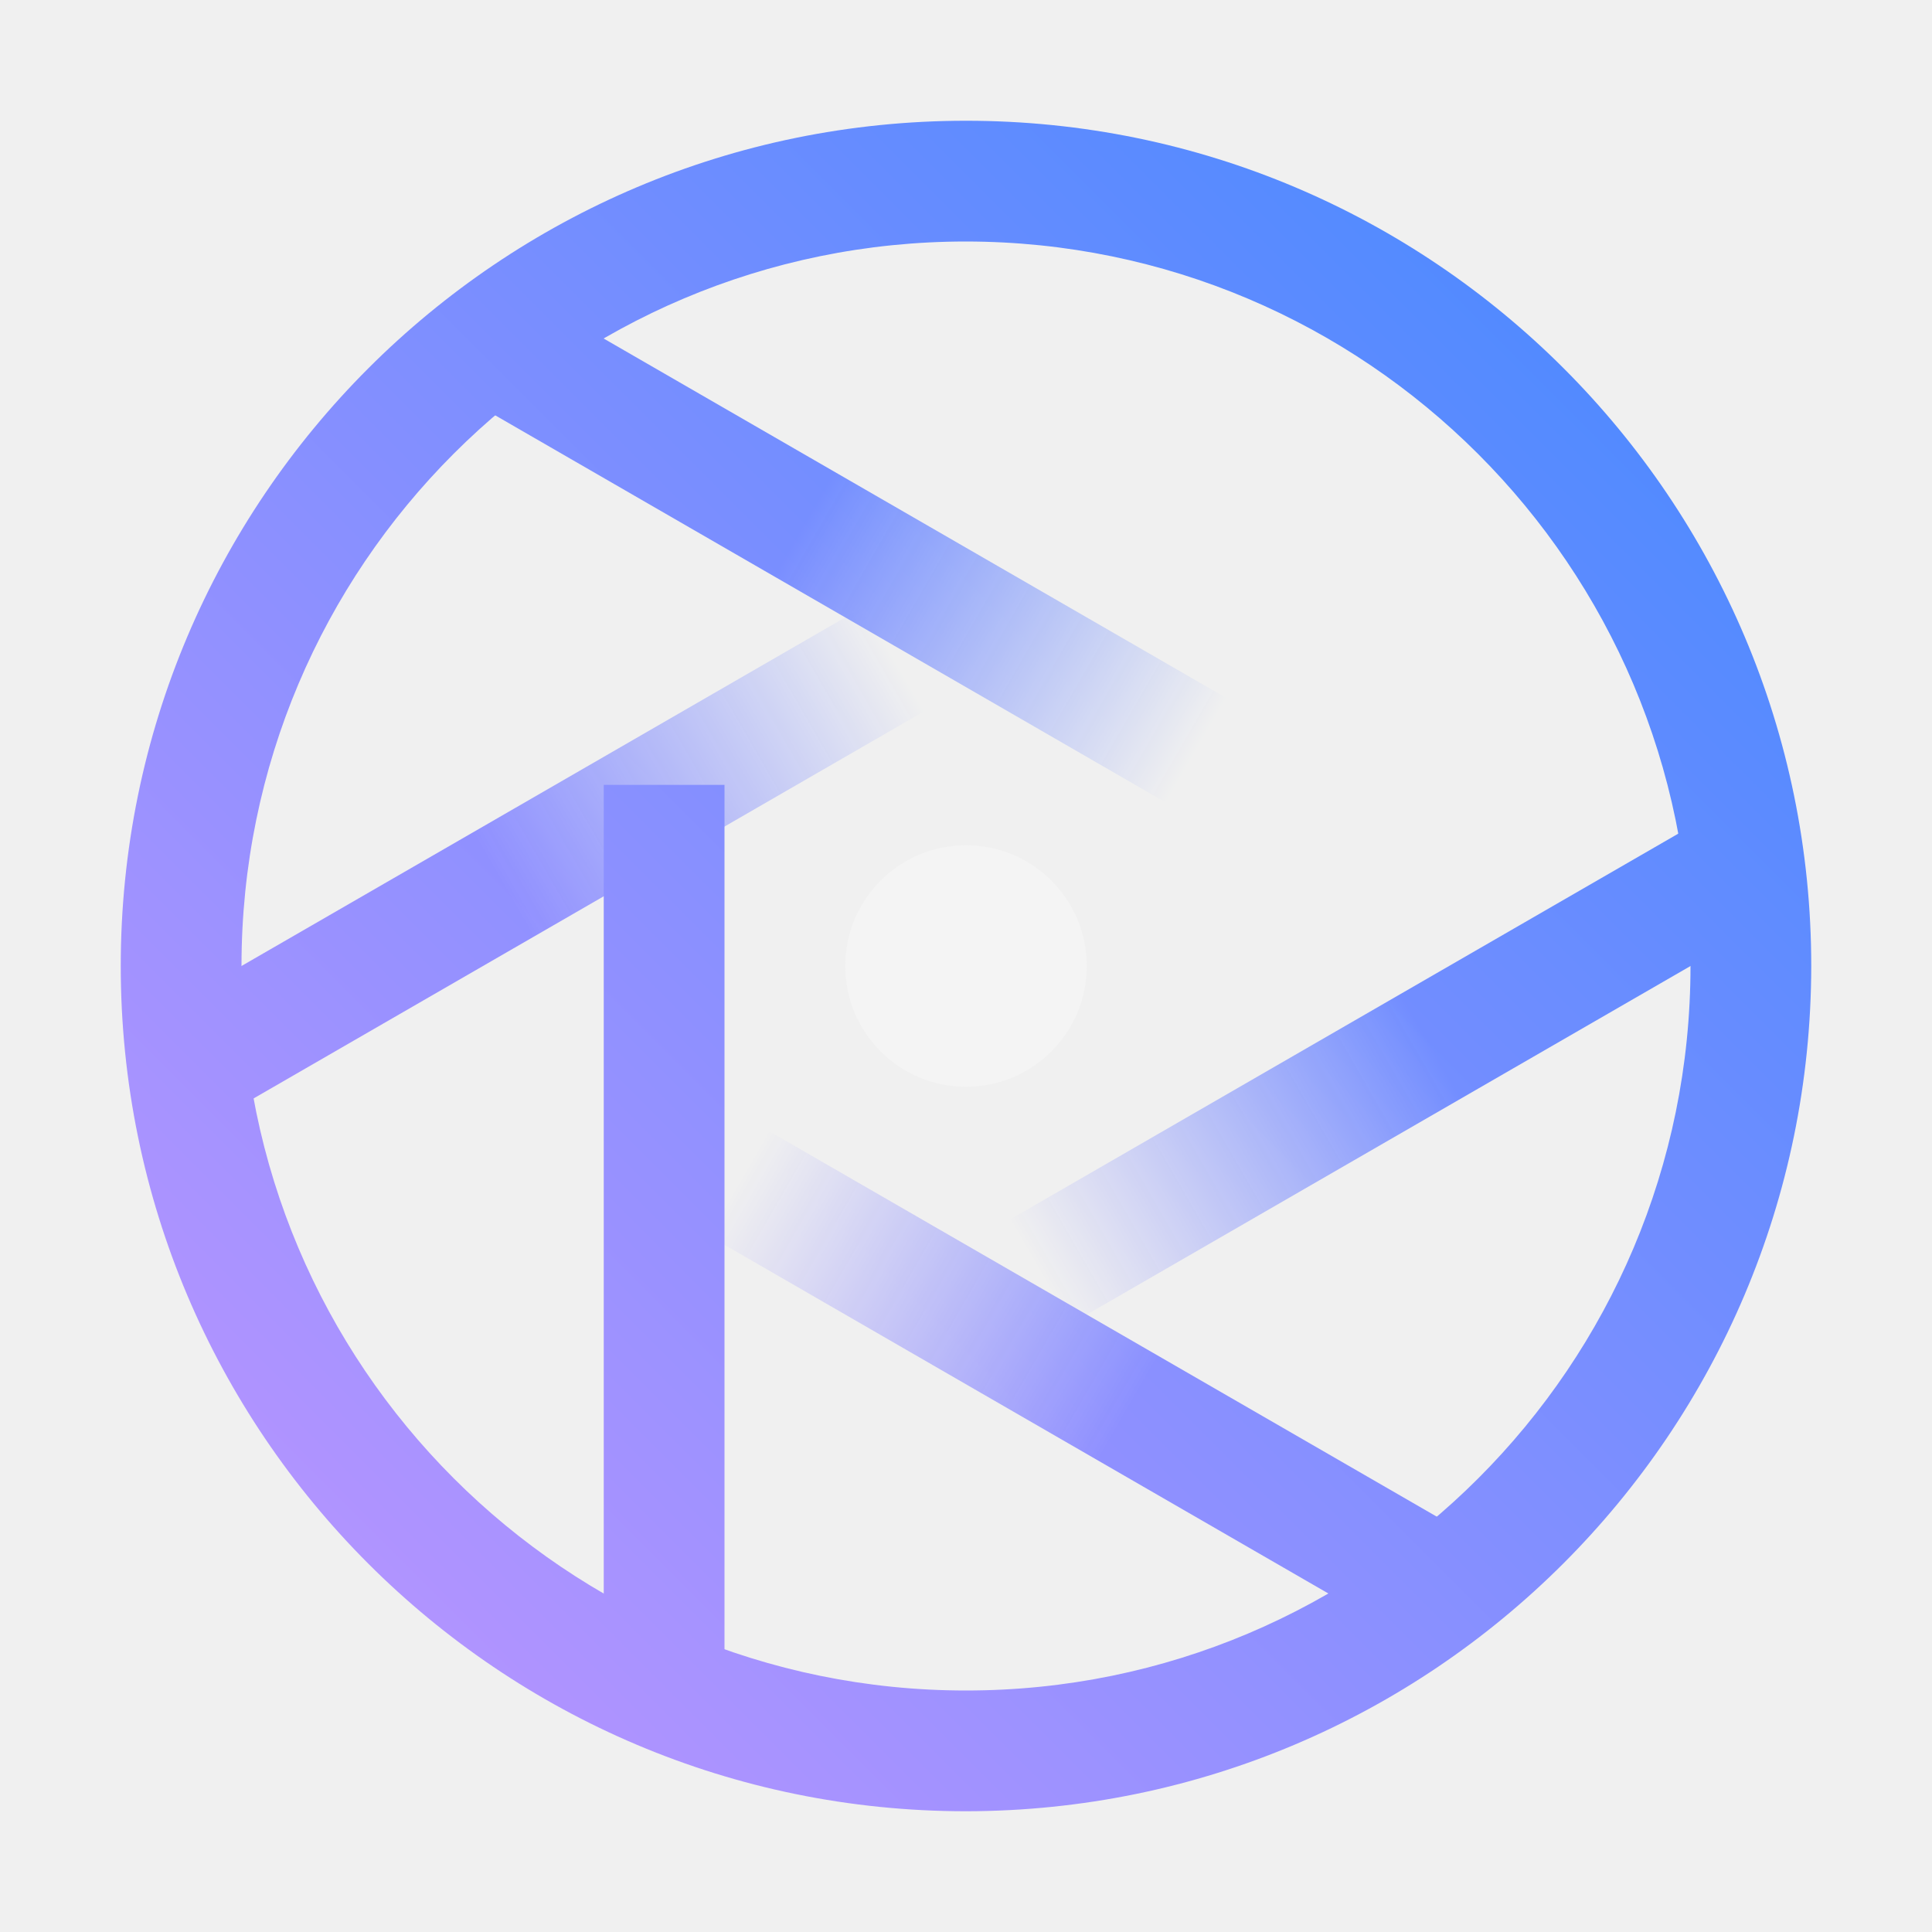
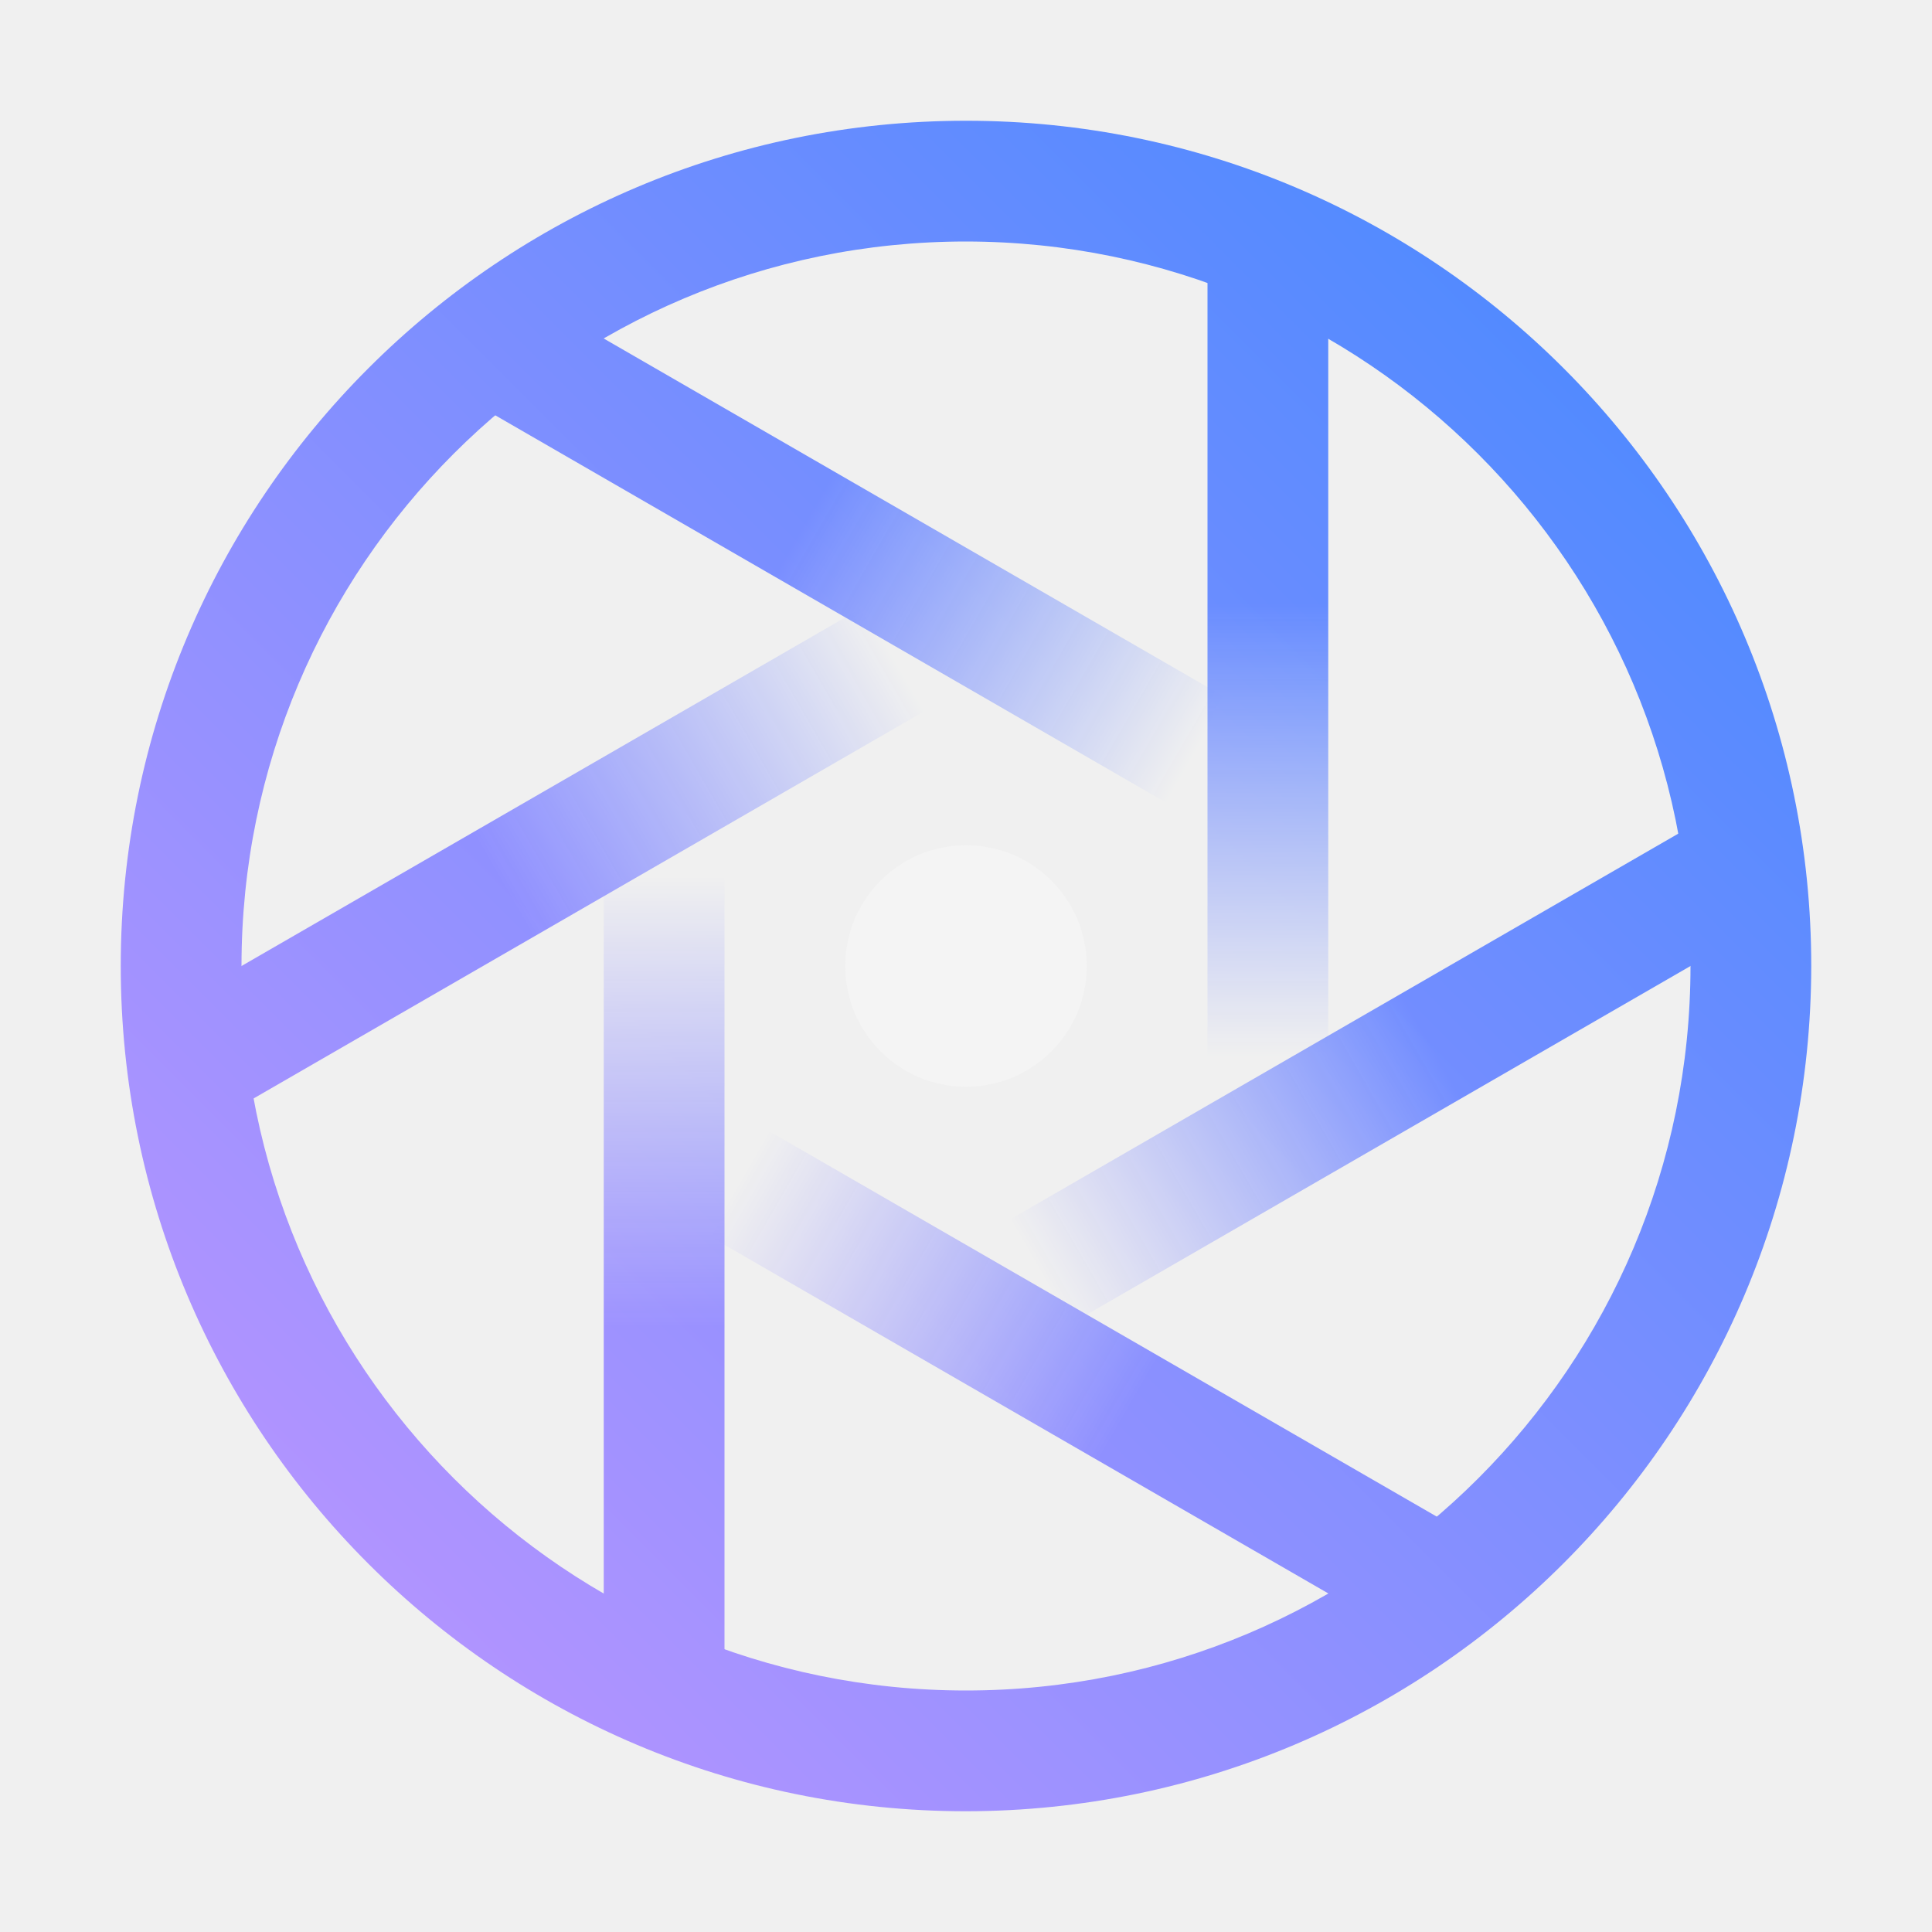
<svg xmlns="http://www.w3.org/2000/svg" xmlns:xlink="http://www.w3.org/1999/xlink" viewBox="0 0 32 32">
  <defs>
-     <linearGradient id="Capture_svg__a" x1="-2271.655" y1="1098.665" x2="-2271.655" y2="1083.665" gradientTransform="rotate(-90 -1669.649 -588.087)" gradientUnits="userSpaceOnUse">
-       <stop offset=".1" stop-color="#fff" stop-opacity="0" />
-       <stop offset=".6" stop-color="#fff" />
+     <linearGradient id="ba51f3bf-f0a4-4d40-b861-086b4ebae973" x1="-2834.155" y1="1423.425" x2="-2834.155" y2="1408.425" gradientTransform="translate(-1406.322 -2820.235) rotate(-90)" gradientUnits="userSpaceOnUse">
+       <stop offset="0.1" stop-color="#fff" stop-opacity="0" />
+       <stop offset="0.6" stop-color="#fff" />
    </linearGradient>
-     <linearGradient id="Capture_svg__b" x1="-2281.655" y1="1107.665" x2="-2281.655" y2="1092.665" gradientTransform="rotate(-90 -1670.672 -592.903)" gradientUnits="userSpaceOnUse">
-       <stop offset=".4" stop-color="#fff" />
-       <stop offset=".9" stop-color="#fff" stop-opacity="0" />
+     <linearGradient id="adb7cb97-2804-4d14-87ba-22b204f8c9f3" x1="-2844.155" y1="1432.425" x2="-2844.155" y2="1417.425" gradientTransform="translate(-1402.527 -2826.075) rotate(-90)" gradientUnits="userSpaceOnUse">
+       <stop offset="0.4" stop-color="#fff" />
+       <stop offset="0.9" stop-color="#fff" stop-opacity="0" />
    </linearGradient>
-     <linearGradient id="Capture_svg__c" x1="-813.655" y1="1220.665" x2="-813.655" y2="1205.665" gradientTransform="translate(828.258 -1203.745)" xlink:href="#Capture_svg__a" />
-     <linearGradient id="Capture_svg__d" x1="-823.655" y1="1229.665" x2="-823.655" y2="1214.665" gradientTransform="translate(841.052 -1199.585)" xlink:href="#Capture_svg__b" />
-     <linearGradient id="Capture_svg__e" x1="21" y1="19" x2="21" y2="4" xlink:href="#Capture_svg__a" />
-     <linearGradient id="Capture_svg__f" x1="11" y1="28" x2="11" y2="13" xlink:href="#Capture_svg__b" />
-     <linearGradient id="Capture_svg__h" y1="32" x2="32" gradientUnits="userSpaceOnUse">
-       <stop offset=".1" stop-color="#be95ff" />
-       <stop offset=".9" stop-color="#4589ff" />
+     <linearGradient id="eecf7ab1-16e3-44e1-bfc0-6fae4dbe1b20" x1="-1001.155" y1="1545.425" x2="-1001.155" y2="1530.425" gradientTransform="translate(1015.758 -1528.505)" xlink:href="#ba51f3bf-f0a4-4d40-b861-086b4ebae973" />
+     <linearGradient id="ae365ec4-b57c-4f5f-9672-16d42adbc45c" x1="-1011.155" y1="1554.425" x2="-1011.155" y2="1539.425" gradientTransform="translate(1028.552 -1524.344)" xlink:href="#adb7cb97-2804-4d14-87ba-22b204f8c9f3" />
+     <linearGradient id="b578a5bb-0701-4608-8f04-d53728ff01a6" x1="21" y1="19" x2="21" y2="4" gradientTransform="matrix(1, 0, 0, 1, 0, 0)" xlink:href="#ba51f3bf-f0a4-4d40-b861-086b4ebae973" />
+     <linearGradient id="eb300e9b-3af7-4384-a05e-62cf66dc5b20" x1="11" y1="28" x2="11" y2="13" gradientTransform="matrix(1, 0, 0, 1, 0, 0)" xlink:href="#adb7cb97-2804-4d14-87ba-22b204f8c9f3" />
+     <mask id="f087e57e-02f7-4365-8616-b9267dead06a" x="0" y="0" width="32" height="32" maskUnits="userSpaceOnUse">
+       <g>
+         <g>
+           <g>
+             <rect x="2.103" y="12.92" width="15" height="2" transform="translate(-5.673 6.666) rotate(-30)" fill="url(#ba51f3bf-f0a4-4d40-b861-086b4ebae973)" />
+             <rect x="14.897" y="17.08" width="15" height="2" transform="translate(-6.039 13.621) rotate(-30)" fill="url(#adb7cb97-2804-4d14-87ba-22b204f8c9f3)" />
+           </g>
+           <g>
+             <rect x="13.603" y="1.92" width="2" height="15" transform="translate(-0.856 17.356) rotate(-60)" fill="url(#eecf7ab1-16e3-44e1-bfc0-6fae4dbe1b20)" />
+             <rect x="16.397" y="15.08" width="2" height="15" transform="translate(-10.856 26.356) rotate(-60)" fill="url(#ae365ec4-b57c-4f5f-9672-16d42adbc45c)" />
+           </g>
+           <g>
+             <rect x="20" y="4" width="2" height="15" fill="url(#b578a5bb-0701-4608-8f04-d53728ff01a6)" />
+             <rect x="10" y="13" width="2" height="15" fill="url(#eb300e9b-3af7-4384-a05e-62cf66dc5b20)" />
+           </g>
+         </g>
+         <path d="M16,30A14,14,0,1,1,30,16,14.015,14.015,0,0,1,16,30ZM16,4A12,12,0,1,0,28,16,12.013,12.013,0,0,0,16,4Z" fill="#fff" />
+       </g>
+     </mask>
+     <linearGradient id="fcd0fcbe-be54-4b11-a37b-b367c1dabee3" y1="32" x2="32" gradientUnits="userSpaceOnUse">
+       <stop offset="0.1" stop-color="#be95ff" />
+       <stop offset="0.9" stop-color="#4589ff" />
    </linearGradient>
-     <mask id="Capture_svg__g" x="0" y="0" width="32" height="32" maskUnits="userSpaceOnUse">
-       <path transform="rotate(-30 9.602 13.919)" fill="url(#Capture_svg__a)" d="M2.103 12.92h15v2h-15z" />
-       <path transform="rotate(-30 22.398 18.08)" fill="url(#Capture_svg__b)" d="M14.897 17.08h15v2h-15z" />
-       <path transform="rotate(-60 14.603 9.42)" fill="url(#Capture_svg__c)" d="M13.603 1.92h2v15h-2z" />
-       <path transform="rotate(-60 17.397 22.58)" fill="url(#Capture_svg__d)" d="M16.397 15.08h2v15h-2z" />
-       <path fill="url(#Capture_svg__e)" d="M20 4h2v15h-2z" />
-       <path fill="url(#Capture_svg__f)" d="M10 13h2v15h-2z" />
-       <path d="M16 30a14 14 0 1114-14 14.015 14.015 0 01-14 14zm0-26a12 12 0 1012 12A12.013 12.013 0 0016 4z" fill="#fff" />
-     </mask>
  </defs>
-   <g data-name="Layer 2">
-     <g data-name="Dark theme icons">
-       <g mask="url(#Capture_svg__g)">
-         <path fill="url(#Capture_svg__h)" d="M0 0h32v32H0z" />
+   <g id="b5f24b64-491d-4844-a404-0069a9cc6350" data-name="Layer 2">
+     <g id="b554c529-66b8-446c-83f4-e4fbff4b59dd" data-name="Dark theme icons">
+       <g>
+         <g mask="url(#f087e57e-02f7-4365-8616-b9267dead06a)">
+           <rect width="32" height="32" fill="url(#fcd0fcbe-be54-4b11-a37b-b367c1dabee3)" />
+         </g>
+         <circle cx="16" cy="16" r="2" fill="#f4f4f4" />
      </g>
-       <circle cx="16" cy="16" r="2" fill="#f4f4f4" />
    </g>
  </g>
</svg>
